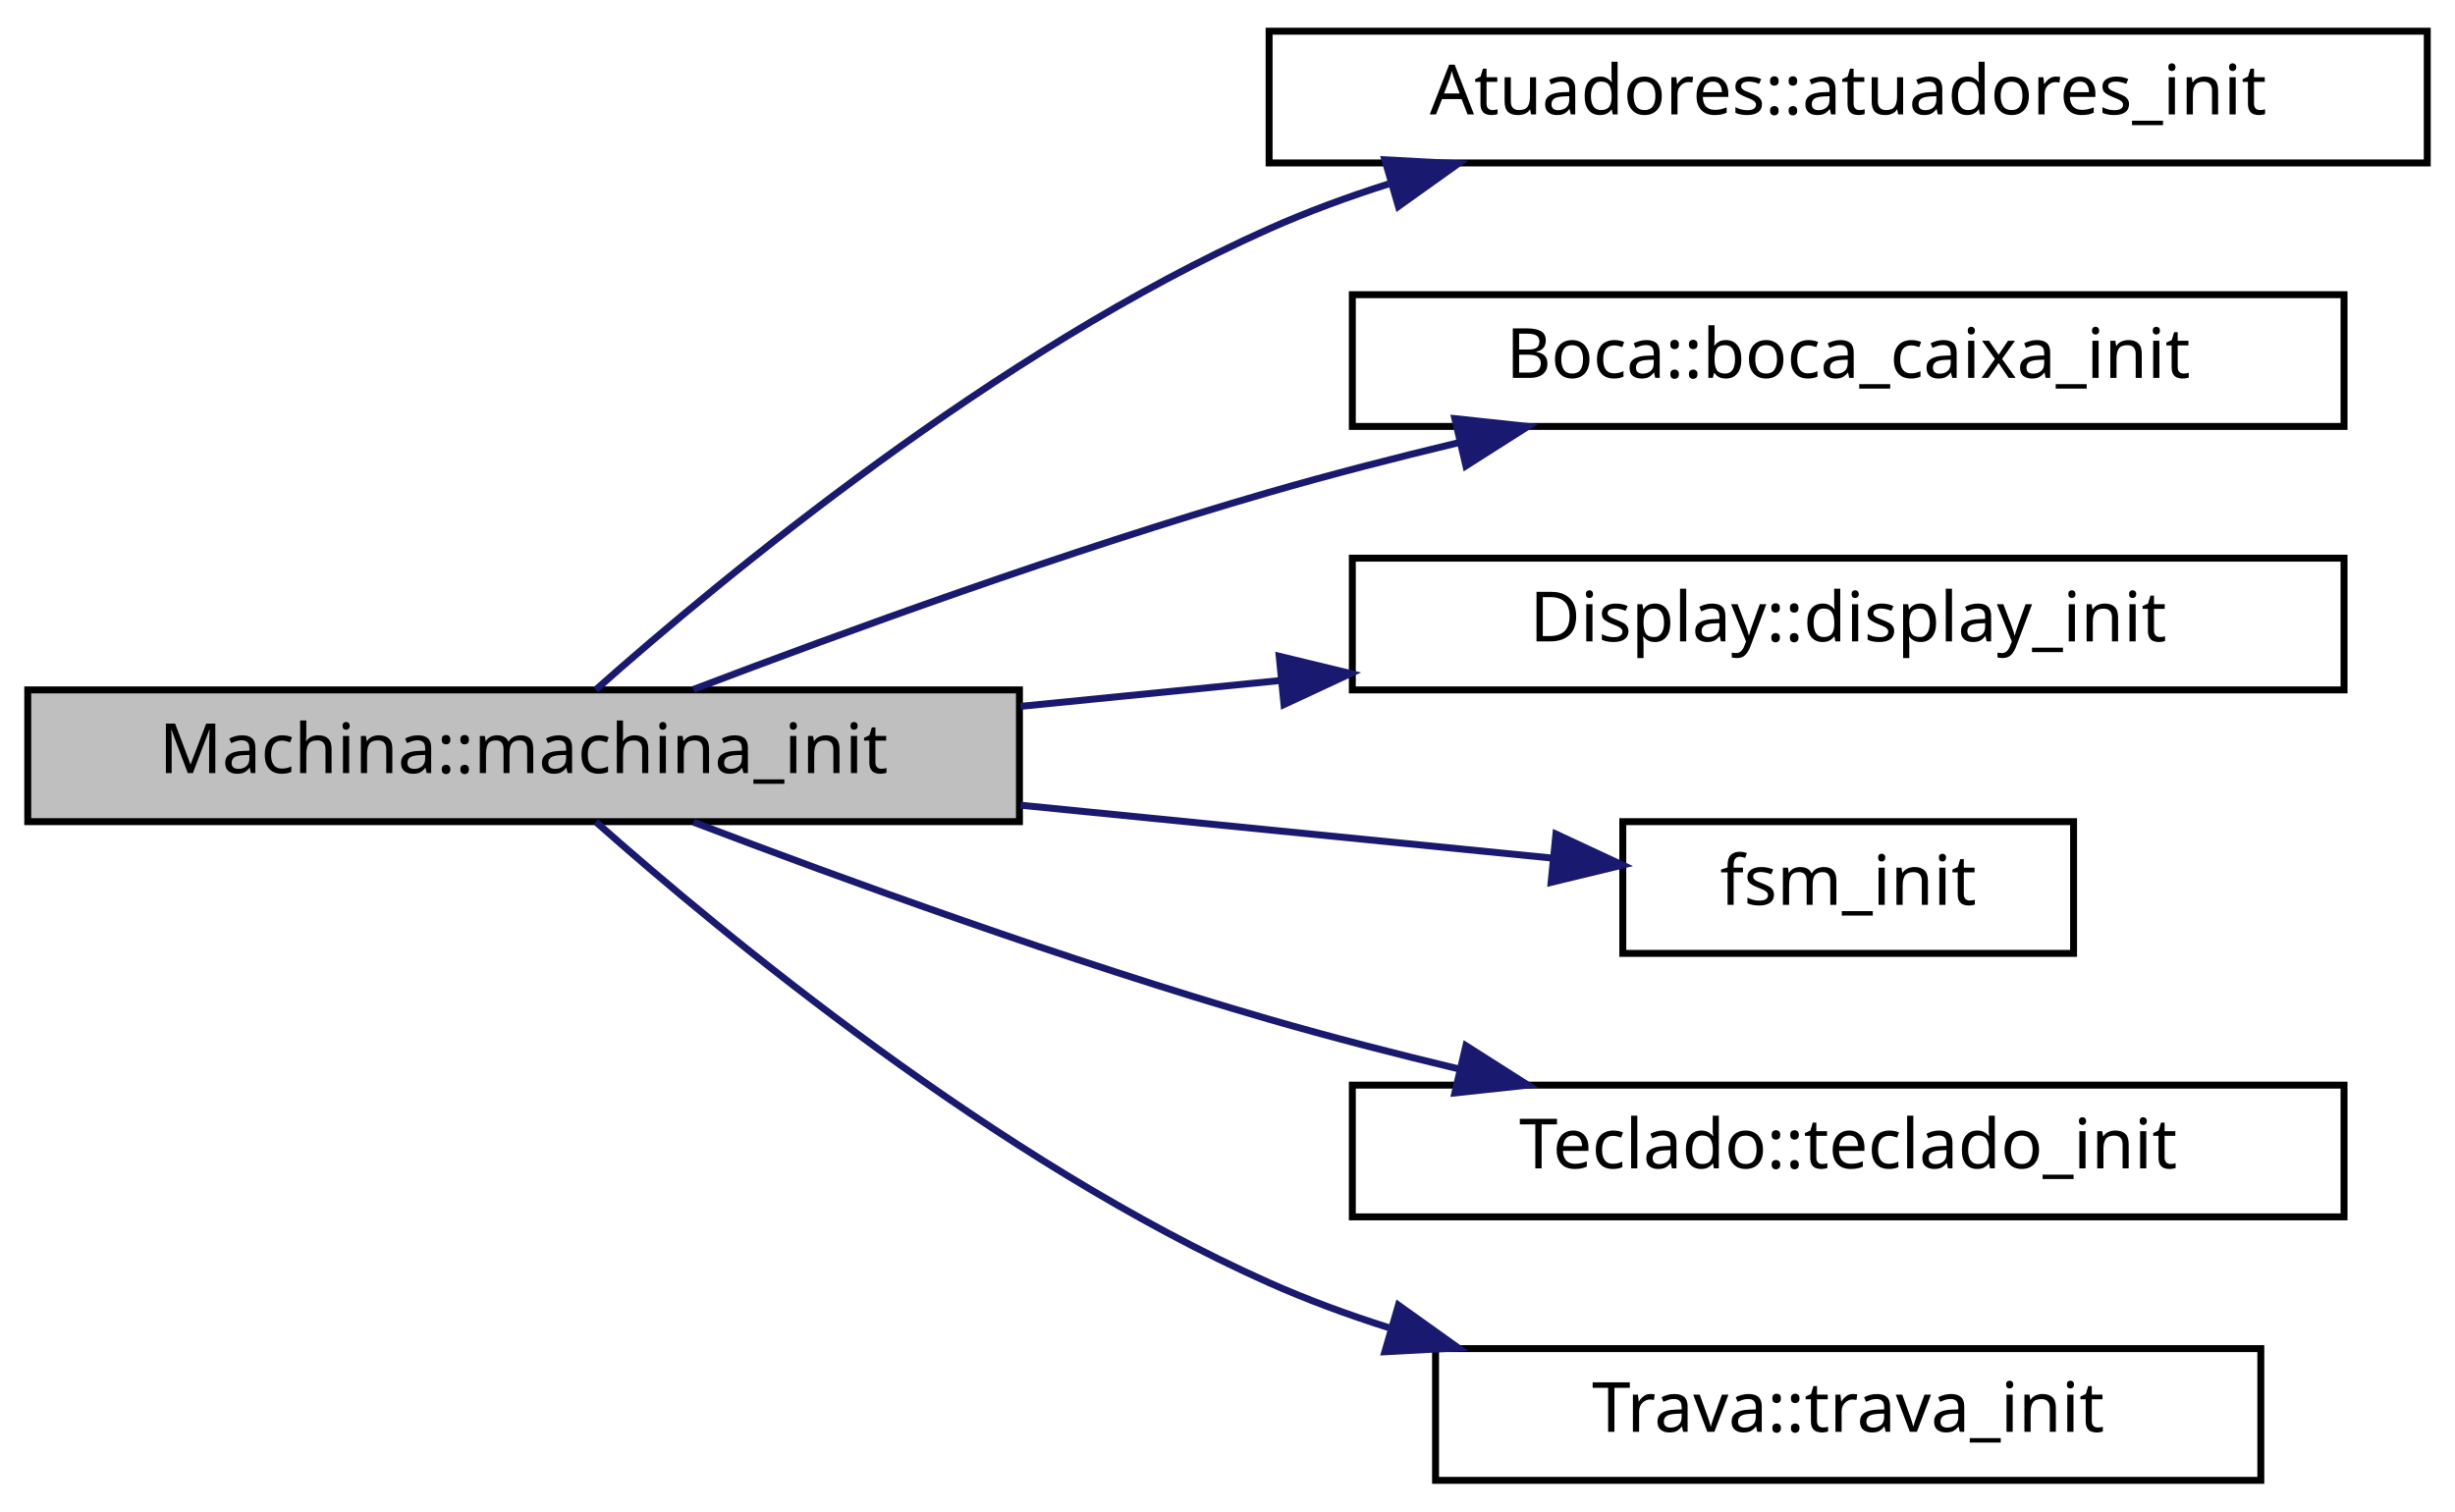
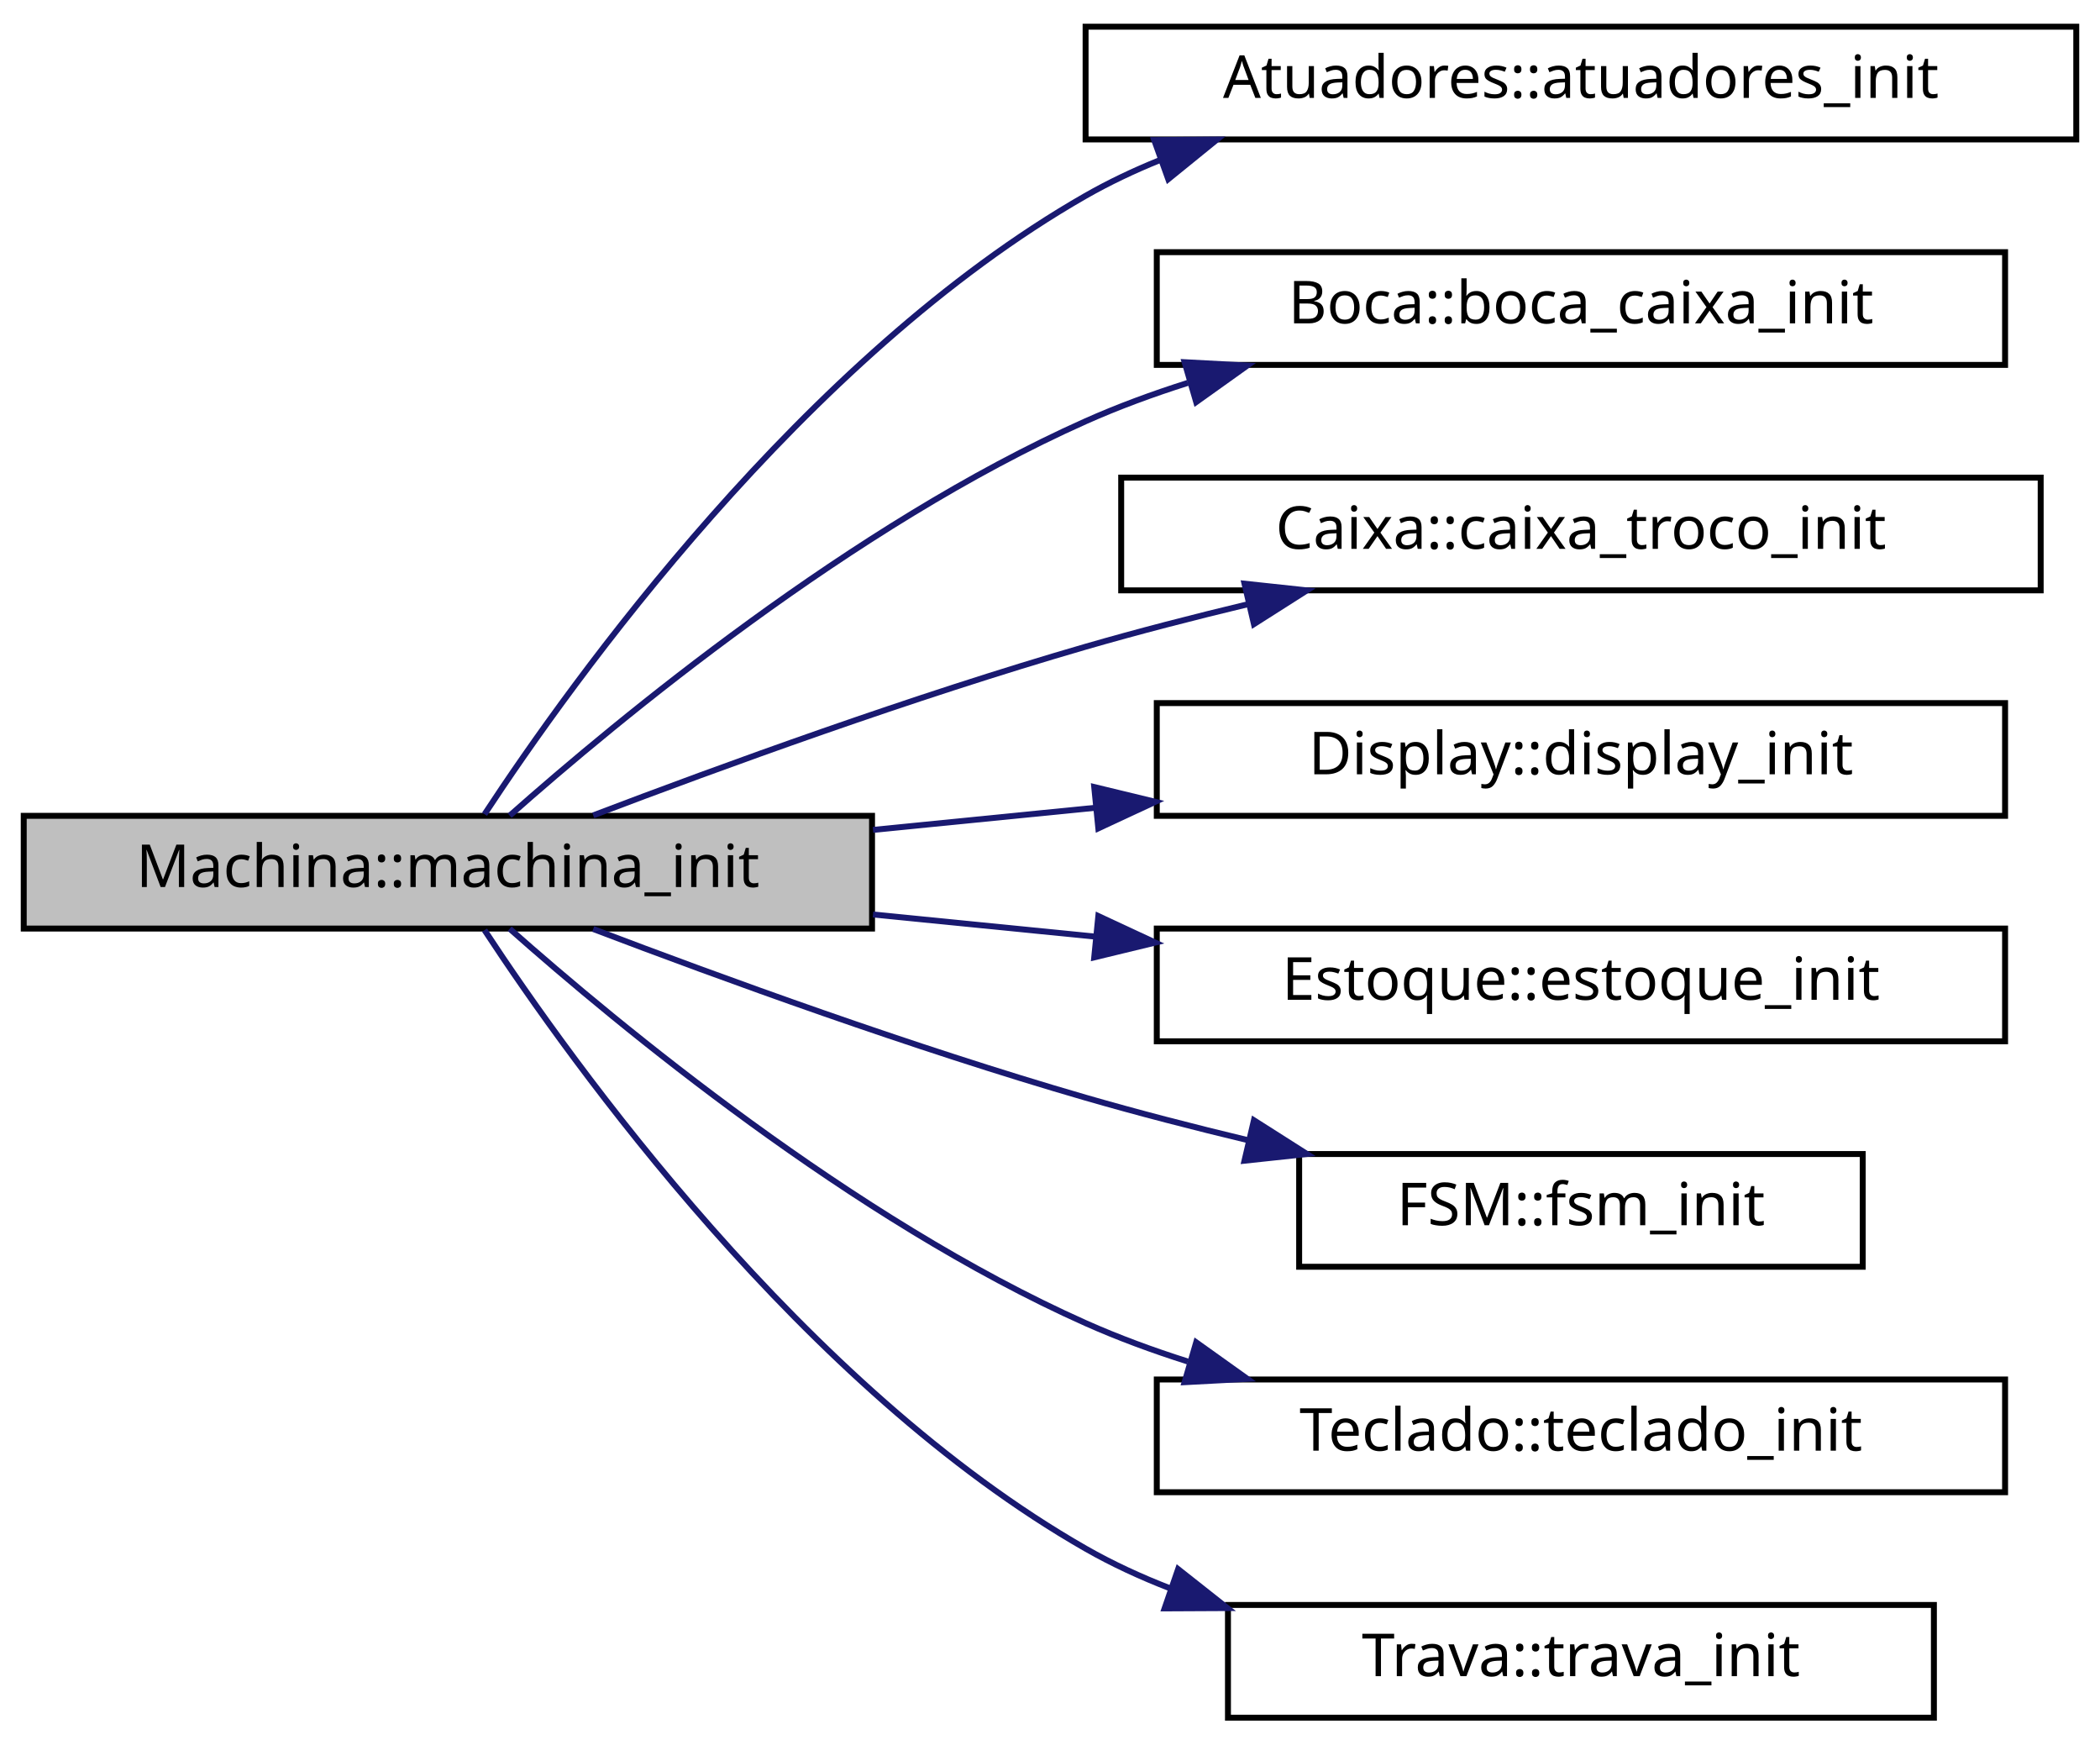
- <svg xmlns="http://www.w3.org/2000/svg" xmlns:xlink="http://www.w3.org/1999/xlink" width="354pt" height="218pt" viewBox="0.00 0.00 354.00 218.00">
-   <g id="graph0" class="graph" transform="scale(1 1) rotate(0) translate(4 214)">
+ <svg xmlns="http://www.w3.org/2000/svg" xmlns:xlink="http://www.w3.org/1999/xlink" width="354pt" height="294pt" viewBox="0.00 0.00 354.00 294.00">
+   <g id="graph0" class="graph" transform="scale(1 1) rotate(0) translate(4 290)">
    <g id="node1" class="node">
-       <polygon fill="#bfbfbf" stroke="#000000" points="0,-95.5 0,-114.5 143,-114.5 143,-95.5 0,-95.5" />
-       <text text-anchor="middle" x="71.5" y="-102.5" font-family="Fira Code" font-size="10.00" fill="#000000">Machina::machina_init</text>
+       <polygon fill="#bfbfbf" stroke="#000000" points="0,-133.5 0,-152.5 143,-152.5 143,-133.5 0,-133.5" />
+       <text text-anchor="middle" x="71.5" y="-140.5" font-family="Fira Code" font-size="10.00" fill="#000000">Machina::machina_init</text>
    </g>
    <g id="node2" class="node">
      <g id="a_node2">
        <a xlink:href="../../d1/d1b/classAtuadores.html#a32b7777f9c06dafde01e55378c9e1af6" target="_top" xlink:title="Função de inicialização do componente. ">
-           <polygon fill="none" stroke="#000000" points="179,-190.5 179,-209.5 346,-209.5 346,-190.5 179,-190.5" />
-           <text text-anchor="middle" x="262.5" y="-197.5" font-family="Fira Code" font-size="10.00" fill="#000000">Atuadores::atuadores_init</text>
+           <polygon fill="none" stroke="#000000" points="179,-266.5 179,-285.5 346,-285.5 346,-266.5 179,-266.5" />
+           <text text-anchor="middle" x="262.5" y="-273.5" font-family="Fira Code" font-size="10.00" fill="#000000">Atuadores::atuadores_init</text>
        </a>
      </g>
    </g>
    <g id="edge1" class="edge">
-       <path fill="none" stroke="#191970" d="M81.918,-114.533C100.177,-130.714 139.757,-163.496 179,-181 184.48,-183.444 190.307,-185.59 196.236,-187.471" />
-       <polygon fill="#191970" stroke="#191970" points="195.688,-190.956 206.267,-190.392 197.644,-184.235 195.688,-190.956" />
+       <path fill="none" stroke="#191970" d="M77.68,-152.768C92.331,-175.064 131.528,-229.868 179,-257 182.955,-259.26 187.159,-261.252 191.497,-263.007" />
+       <polygon fill="#191970" stroke="#191970" points="190.565,-266.391 201.16,-266.482 192.934,-259.804 190.565,-266.391" />
    </g>
    <g id="node3" class="node">
      <g id="a_node3">
        <a xlink:href="../../de/d0a/classBoca.html#ad0b071292b6c58df7adb93d30cc5a0fa" target="_top" xlink:title="Função de inicialização do componente. ">
-           <polygon fill="none" stroke="#000000" points="191,-152.5 191,-171.5 334,-171.5 334,-152.5 191,-152.5" />
-           <text text-anchor="middle" x="262.5" y="-159.5" font-family="Fira Code" font-size="10.00" fill="#000000">Boca::boca_caixa_init</text>
+           <polygon fill="none" stroke="#000000" points="191,-228.5 191,-247.5 334,-247.5 334,-228.5 191,-228.5" />
+           <text text-anchor="middle" x="262.5" y="-235.5" font-family="Fira Code" font-size="10.00" fill="#000000">Boca::boca_caixa_init</text>
        </a>
      </g>
    </g>
    <g id="edge2" class="edge">
-       <path fill="none" stroke="#191970" d="M96,-114.577C117.619,-122.806 150.098,-134.634 179,-143 187.81,-145.55 197.222,-147.974 206.435,-150.185" />
-       <polygon fill="#191970" stroke="#191970" points="205.782,-153.627 216.316,-152.497 207.376,-146.811 205.782,-153.627" />
+       <path fill="none" stroke="#191970" d="M81.918,-152.533C100.177,-168.714 139.757,-201.496 179,-219 184.48,-221.444 190.307,-223.59 196.236,-225.471" />
+       <polygon fill="#191970" stroke="#191970" points="195.688,-228.956 206.267,-228.392 197.644,-222.235 195.688,-228.956" />
    </g>
    <g id="node4" class="node">
      <g id="a_node4">
-         <a xlink:href="../../d6/dd6/classDisplay.html#a8d41c12af4f6e6faad84e1f21f99b3e1" target="_top" xlink:title="Função de inicialização do componente. ">
-           <polygon fill="none" stroke="#000000" points="191,-114.5 191,-133.5 334,-133.5 334,-114.5 191,-114.5" />
-           <text text-anchor="middle" x="262.5" y="-121.5" font-family="Fira Code" font-size="10.00" fill="#000000">Display::display_init</text>
+         <a xlink:href="../../d4/d7f/classCaixa.html#ae73fa20544755e13bae7f29f98718026" target="_top" xlink:title="Função de inicialização do componente. ">
+           <polygon fill="none" stroke="#000000" points="185,-190.5 185,-209.5 340,-209.5 340,-190.5 185,-190.5" />
+           <text text-anchor="middle" x="262.5" y="-197.5" font-family="Fira Code" font-size="10.00" fill="#000000">Caixa::caixa_troco_init</text>
        </a>
      </g>
    </g>
    <g id="edge3" class="edge">
-       <path fill="none" stroke="#191970" d="M143.165,-112.129C155.443,-113.35 168.283,-114.628 180.799,-115.873" />
-       <polygon fill="#191970" stroke="#191970" points="180.454,-119.356 190.751,-116.863 181.147,-112.39 180.454,-119.356" />
+       <path fill="none" stroke="#191970" d="M96,-152.577C117.619,-160.806 150.098,-172.634 179,-181 187.81,-183.55 197.222,-185.974 206.435,-188.185" />
+       <polygon fill="#191970" stroke="#191970" points="205.782,-191.627 216.316,-190.497 207.376,-184.811 205.782,-191.627" />
    </g>
    <g id="node5" class="node">
      <g id="a_node5">
-         <a xlink:href="../../d8/db8/fsm_8c.html#a6d28dcad43166c03b061f129a8759018" target="_top" xlink:title="fsm_init">
-           <polygon fill="none" stroke="#000000" points="230,-76.5 230,-95.5 295,-95.5 295,-76.5 230,-76.5" />
-           <text text-anchor="middle" x="262.5" y="-83.5" font-family="Fira Code" font-size="10.00" fill="#000000">fsm_init</text>
+         <a xlink:href="../../d6/dd6/classDisplay.html#a8d41c12af4f6e6faad84e1f21f99b3e1" target="_top" xlink:title="Função de inicialização do componente. ">
+           <polygon fill="none" stroke="#000000" points="191,-152.5 191,-171.5 334,-171.5 334,-152.5 191,-152.5" />
+           <text text-anchor="middle" x="262.5" y="-159.5" font-family="Fira Code" font-size="10.00" fill="#000000">Display::display_init</text>
        </a>
      </g>
    </g>
    <g id="edge4" class="edge">
-       <path fill="none" stroke="#191970" d="M143.165,-97.871C168.934,-95.308 197.178,-92.498 219.716,-90.256" />
-       <polygon fill="#191970" stroke="#191970" points="220.358,-93.71 229.963,-89.237 219.665,-86.744 220.358,-93.71" />
+       <path fill="none" stroke="#191970" d="M143.165,-150.129C155.443,-151.35 168.283,-152.628 180.799,-153.873" />
+       <polygon fill="#191970" stroke="#191970" points="180.454,-157.356 190.751,-154.863 181.147,-150.39 180.454,-157.356" />
    </g>
    <g id="node6" class="node">
      <g id="a_node6">
+         <a xlink:href="../../db/dff/classEstoque.html#ae981f8c5ceb2ff989161e456f7db68c7" target="_top" xlink:title="Função de inicialização do estoque com alguns produtos base. ">
+           <polygon fill="none" stroke="#000000" points="191,-114.5 191,-133.5 334,-133.5 334,-114.5 191,-114.5" />
+           <text text-anchor="middle" x="262.5" y="-121.5" font-family="Fira Code" font-size="10.00" fill="#000000">Estoque::estoque_init</text>
+         </a>
+       </g>
+     </g>
+     <g id="edge5" class="edge">
+       <path fill="none" stroke="#191970" d="M143.165,-135.871C155.443,-134.65 168.283,-133.372 180.799,-132.127" />
+       <polygon fill="#191970" stroke="#191970" points="181.147,-135.61 190.751,-131.137 180.454,-128.644 181.147,-135.61" />
+     </g>
+     <g id="node7" class="node">
+       <g id="a_node7">
+         <a xlink:href="../../d7/da5/classFSM.html#a6d28dcad43166c03b061f129a8759018" target="_top" xlink:title="Função de inicialização da máquina de estados. ">
+           <polygon fill="none" stroke="#000000" points="215,-76.5 215,-95.5 310,-95.5 310,-76.5 215,-76.5" />
+           <text text-anchor="middle" x="262.5" y="-83.5" font-family="Fira Code" font-size="10.00" fill="#000000">FSM::fsm_init</text>
+         </a>
+       </g>
+     </g>
+     <g id="edge6" class="edge">
+       <path fill="none" stroke="#191970" d="M96,-133.423C117.619,-125.194 150.098,-113.366 179,-105 187.81,-102.45 197.222,-100.026 206.435,-97.815" />
+       <polygon fill="#191970" stroke="#191970" points="207.376,-101.189 216.316,-95.503 205.782,-94.373 207.376,-101.189" />
+     </g>
+     <g id="node8" class="node">
+       <g id="a_node8">
        <a xlink:href="../../de/dcb/classTeclado.html#ab96e8a4130d807871058321aa4ab0630" target="_top" xlink:title="Função de inicialização do componente. ">
          <polygon fill="none" stroke="#000000" points="191,-38.5 191,-57.5 334,-57.5 334,-38.5 191,-38.5" />
          <text text-anchor="middle" x="262.5" y="-45.5" font-family="Fira Code" font-size="10.00" fill="#000000">Teclado::teclado_init</text>
        </a>
      </g>
    </g>
-     <g id="edge5" class="edge">
-       <path fill="none" stroke="#191970" d="M96,-95.423C117.619,-87.194 150.098,-75.366 179,-67 187.81,-64.45 197.222,-62.026 206.435,-59.815" />
-       <polygon fill="#191970" stroke="#191970" points="207.376,-63.189 216.316,-57.503 205.782,-56.373 207.376,-63.189" />
+     <g id="edge7" class="edge">
+       <path fill="none" stroke="#191970" d="M81.918,-133.467C100.177,-117.286 139.757,-84.504 179,-67 184.48,-64.556 190.307,-62.41 196.236,-60.529" />
+       <polygon fill="#191970" stroke="#191970" points="197.644,-63.765 206.267,-57.608 195.688,-57.044 197.644,-63.765" />
    </g>
-     <g id="node7" class="node">
-       <g id="a_node7">
+     <g id="node9" class="node">
+       <g id="a_node9">
        <a xlink:href="../../df/d87/classTrava.html#a525662648702cd87a3832730d7e37223" target="_top" xlink:title="Função de inicialização do componente. ">
          <polygon fill="none" stroke="#000000" points="203,-.5 203,-19.5 322,-19.5 322,-.5 203,-.5" />
          <text text-anchor="middle" x="262.5" y="-7.5" font-family="Fira Code" font-size="10.00" fill="#000000">Trava::trava_init</text>
        </a>
      </g>
    </g>
-     <g id="edge6" class="edge">
-       <path fill="none" stroke="#191970" d="M81.918,-95.467C100.177,-79.286 139.757,-46.504 179,-29 184.48,-26.556 190.307,-24.41 196.236,-22.529" />
-       <polygon fill="#191970" stroke="#191970" points="197.644,-25.765 206.267,-19.608 195.688,-19.044 197.644,-25.765" />
+     <g id="edge8" class="edge">
+       <path fill="none" stroke="#191970" d="M77.68,-133.232C92.331,-110.936 131.528,-56.133 179,-29 183.483,-26.438 188.287,-24.221 193.242,-22.303" />
+       <polygon fill="#191970" stroke="#191970" points="194.598,-25.538 202.913,-18.971 192.318,-18.919 194.598,-25.538" />
    </g>
  </g>
</svg>
